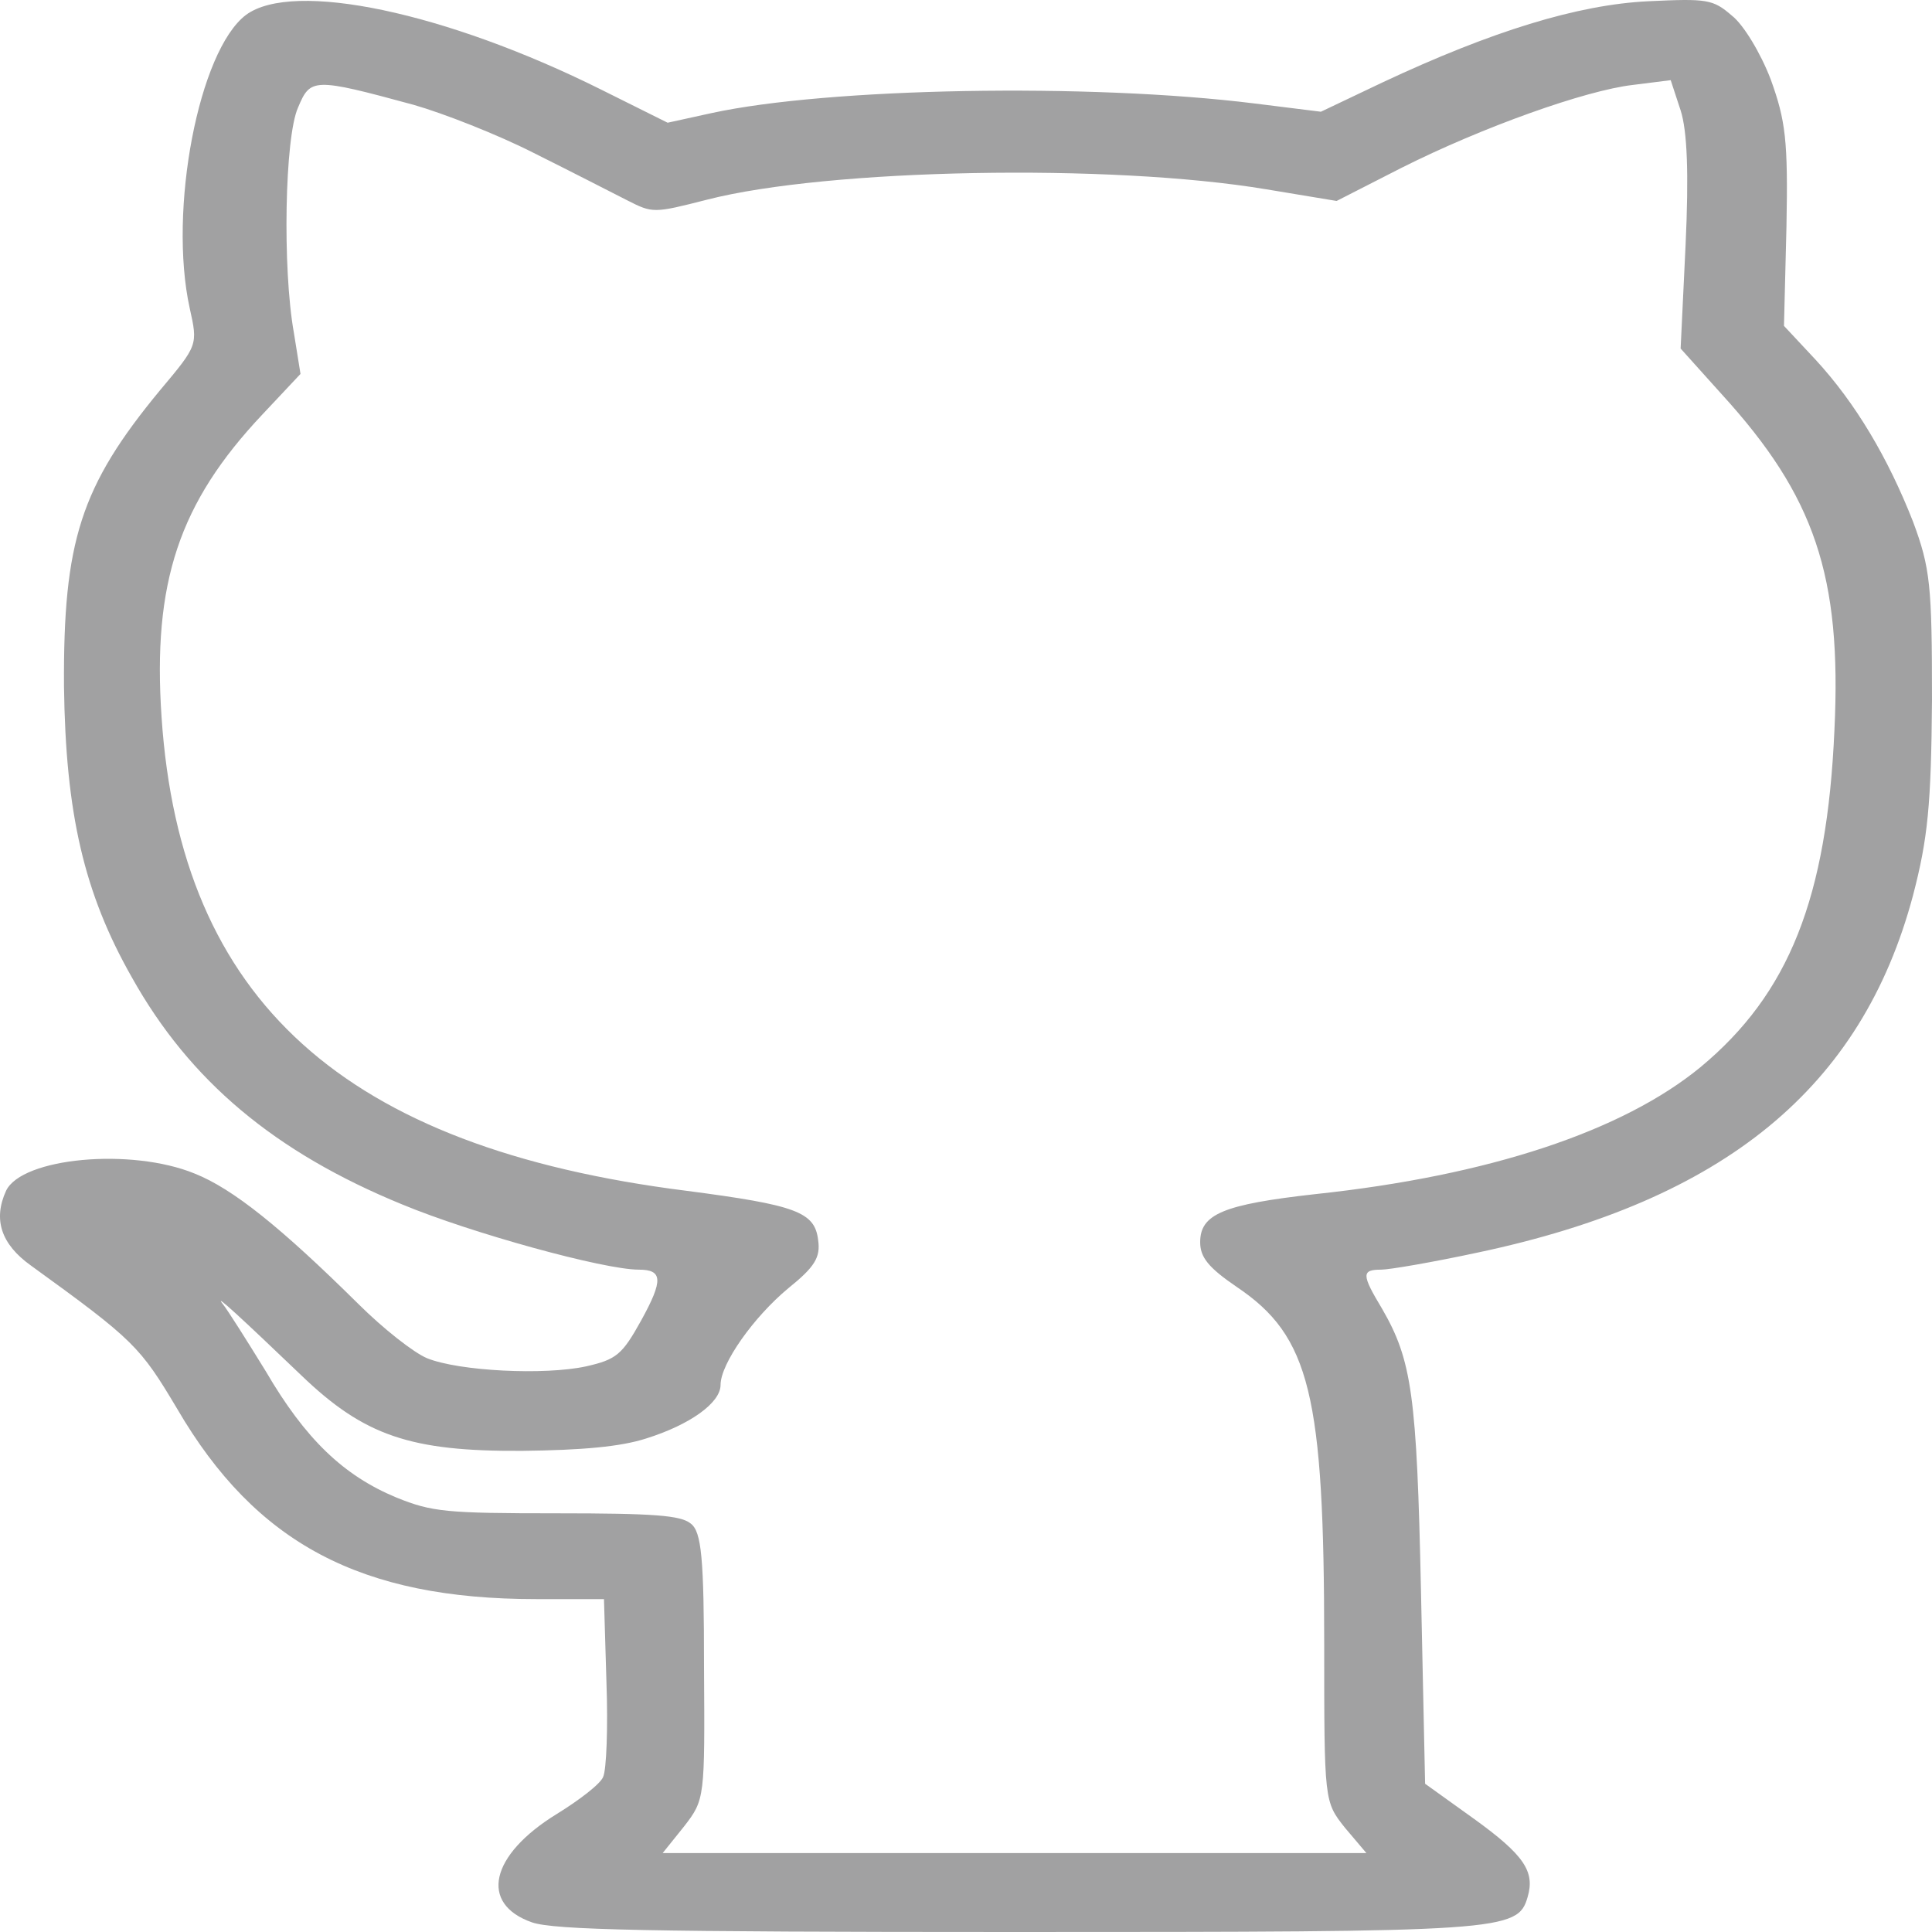
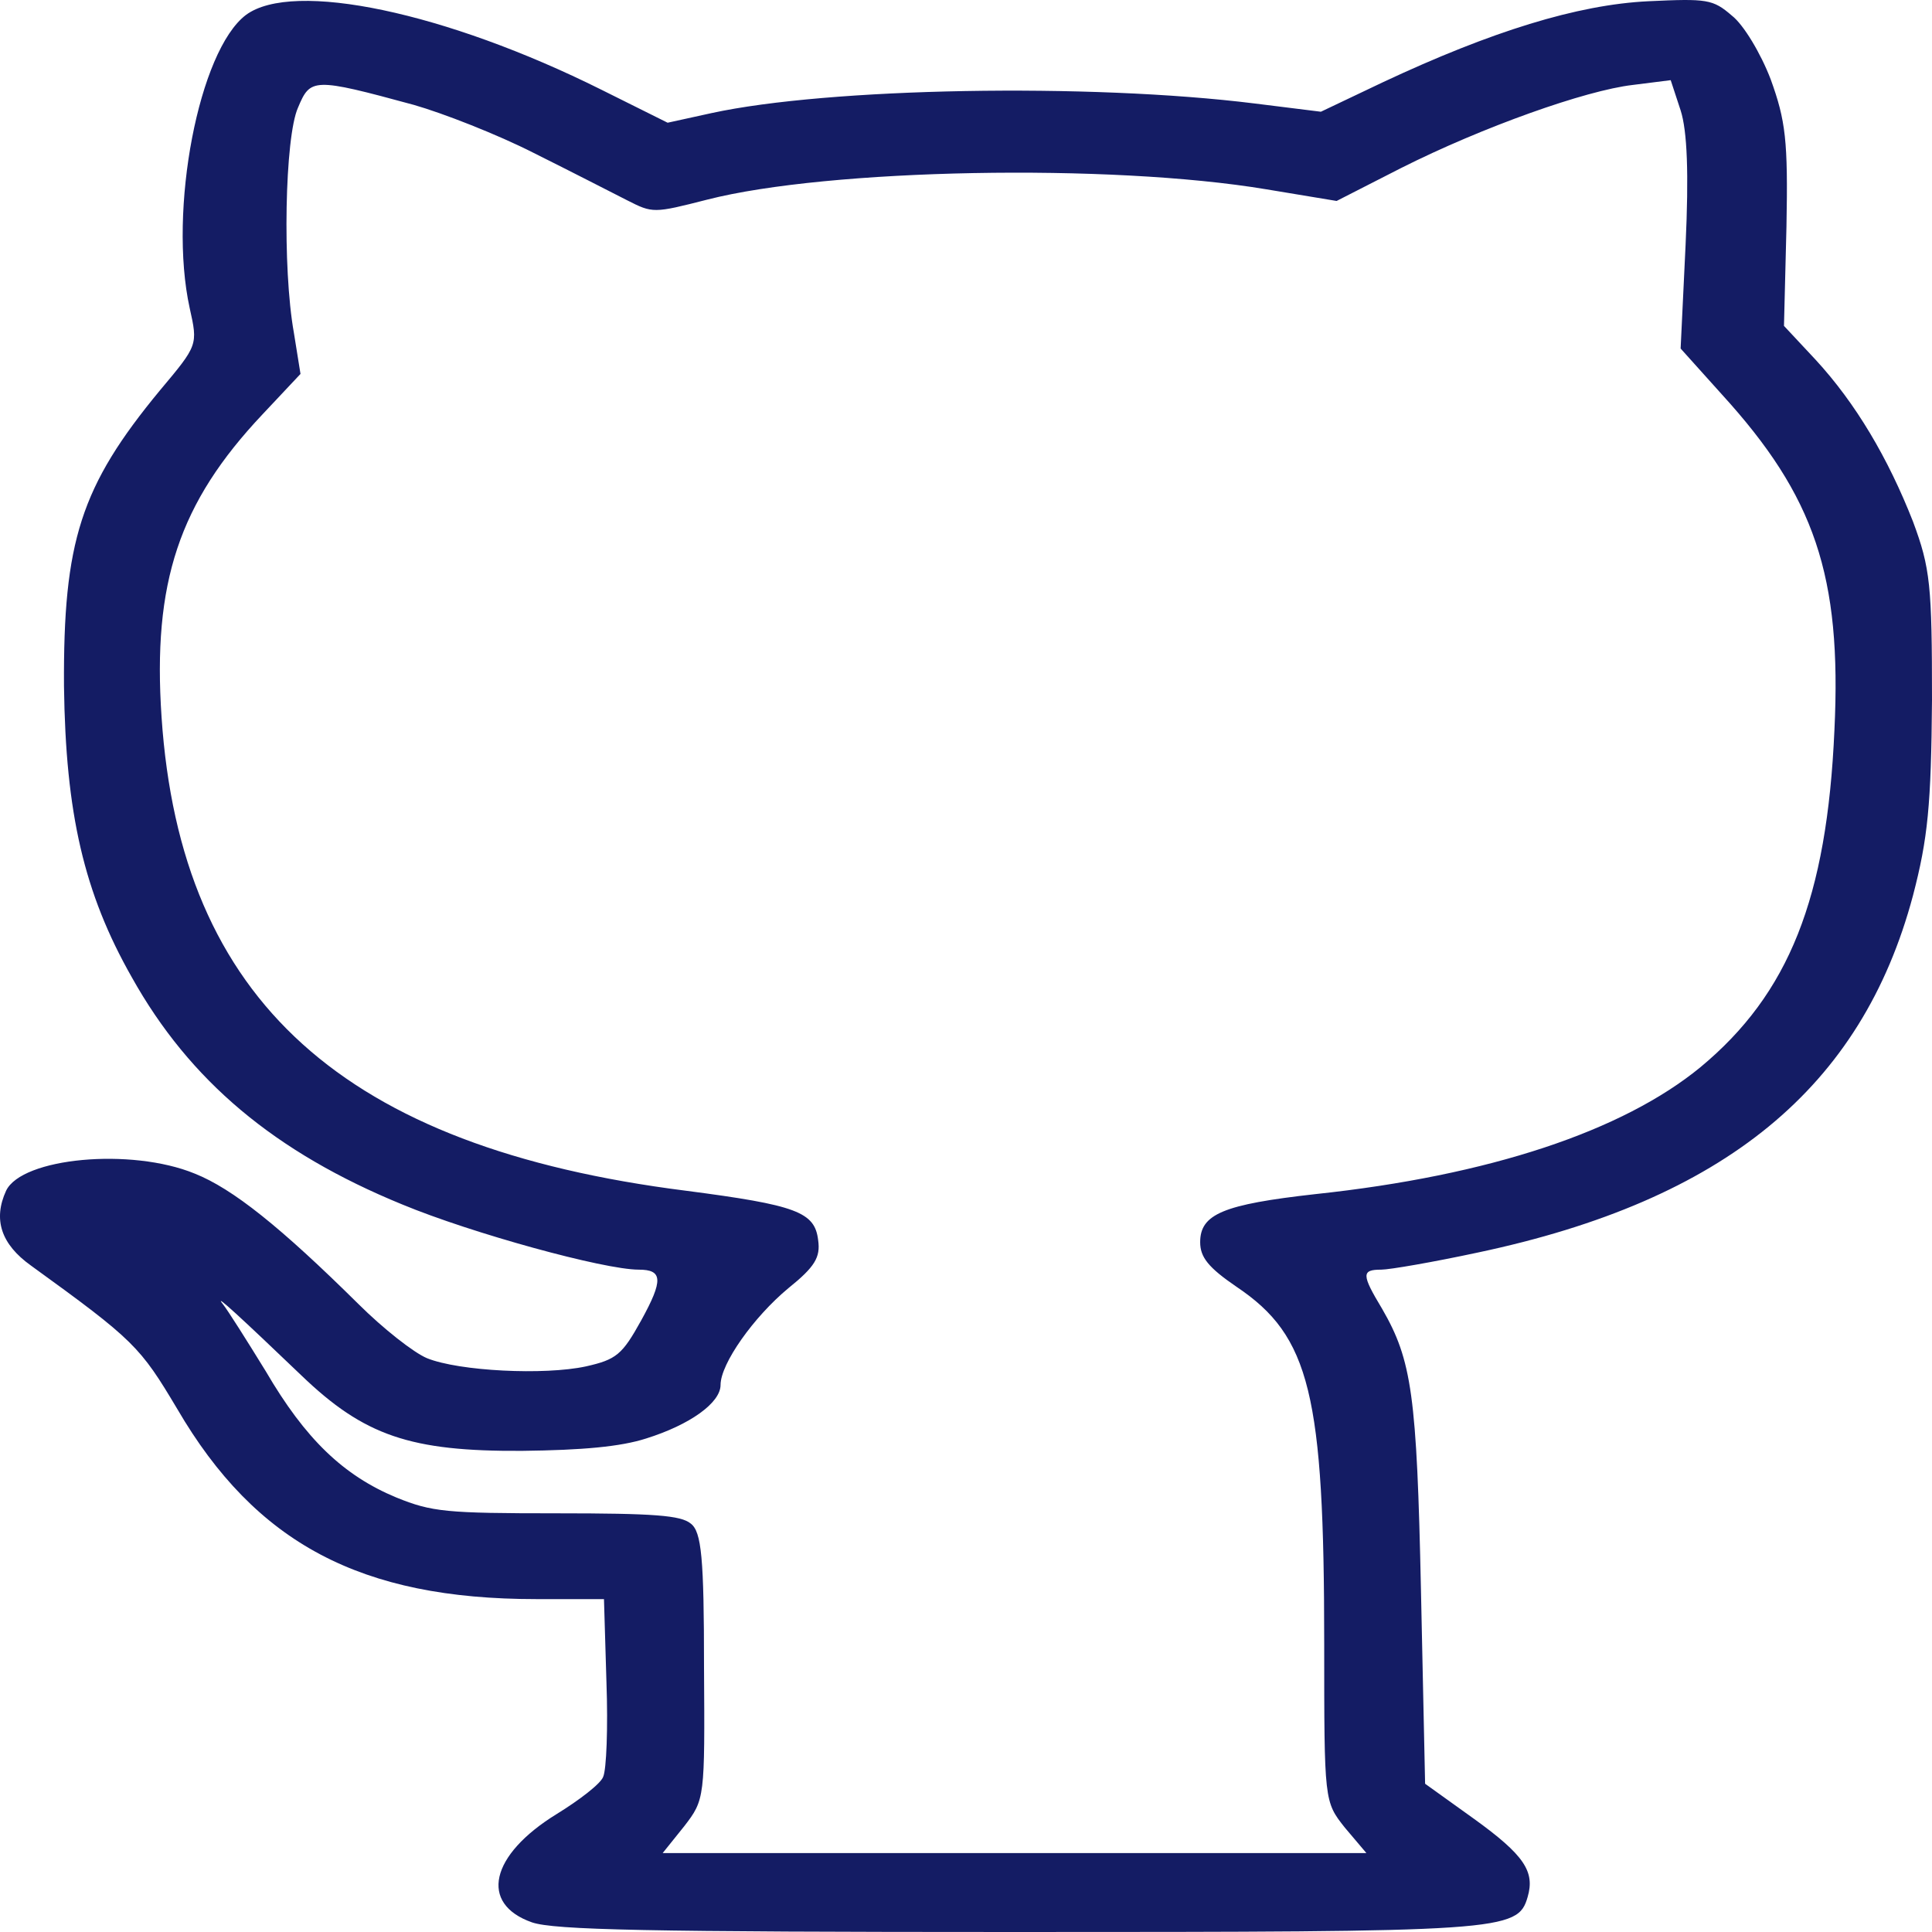
<svg xmlns="http://www.w3.org/2000/svg" width="125" height="125" viewBox="0 0 125 125" fill="none">
-   <path d="M15.911 0.968C12.861 3.277 10.881 13.58 12.272 19.93C12.807 22.328 12.807 22.328 10.346 25.259C5.21 31.476 4.087 35.029 4.14 44.399C4.247 52.615 5.424 57.766 8.527 63.228C12.272 69.934 17.783 74.552 26.022 77.927C30.516 79.792 39.077 82.146 41.324 82.146C42.875 82.146 42.929 82.812 41.484 85.432C40.254 87.653 39.879 87.963 37.9 88.408C35.224 88.985 29.714 88.719 27.627 87.875C26.771 87.519 24.792 85.965 23.187 84.367C18.158 79.393 15.055 76.906 12.593 75.929C8.474 74.241 1.412 74.907 0.395 77.039C-0.461 78.904 0.074 80.503 2 81.88C8.688 86.72 9.062 87.12 11.47 91.161C16.552 99.865 23.347 103.462 34.69 103.462H39.077L39.237 108.835C39.344 111.766 39.237 114.52 39.023 114.964C38.863 115.408 37.472 116.474 36.027 117.362C31.693 120.026 30.998 123.179 34.422 124.378C35.867 124.867 41.805 125 65.613 125C97.286 125 98.196 124.956 98.838 122.735C99.319 121.092 98.624 120.026 95.36 117.673L92.204 115.408L91.936 102.885C91.669 90.273 91.348 88.008 89.421 84.677C88.084 82.457 88.084 82.146 89.368 82.146C89.903 82.146 92.739 81.657 95.628 81.036C111.571 77.661 120.452 70.378 123.769 57.944C124.732 54.258 124.947 52.082 125 45.287C125 37.871 124.893 36.761 123.769 33.741C122.164 29.655 120.078 26.103 117.456 23.261L115.423 21.085L115.584 14.646C115.691 9.094 115.53 7.807 114.567 5.142C113.925 3.455 112.802 1.589 112.053 1.012C110.822 -0.054 110.448 -0.098 106.649 0.08C102.048 0.302 96.484 2.034 89.475 5.32L85.462 7.229L81.182 6.696C70.482 5.364 53.575 5.675 46.032 7.318L43.196 7.94L38.916 5.808C28.858 0.79 18.96 -1.297 15.911 0.968ZM26.771 6.785C28.644 7.318 32.175 8.695 34.529 9.894C36.937 11.093 39.612 12.47 40.575 12.958C42.233 13.802 42.287 13.802 45.764 12.914C53.575 10.915 71.82 10.56 81.931 12.248L86.479 13.002L90.652 10.871C95.949 8.206 102.583 5.853 105.632 5.497L108.094 5.187L108.736 7.141C109.164 8.473 109.271 11.226 109.057 15.845L108.736 22.55L111.411 25.526C117.403 32.098 119.168 37.249 118.687 47.241C118.205 58.121 115.744 64.294 110.02 69.046C104.99 73.176 96.377 76.062 85.088 77.261C79.149 77.927 77.651 78.549 77.651 80.37C77.651 81.347 78.186 82.013 80.005 83.256C84.767 86.454 85.676 90.228 85.676 106.349C85.676 116.562 85.676 116.562 87.014 118.25L88.405 119.893H65.613H42.875L44.266 118.161C45.604 116.429 45.604 116.34 45.55 107.858C45.55 100.798 45.39 99.11 44.694 98.577C44.052 98.044 42.34 97.911 36.027 97.911C28.858 97.911 27.948 97.822 25.648 96.89C22.224 95.469 19.763 93.115 17.195 88.719C15.964 86.72 14.733 84.766 14.412 84.367C13.771 83.567 15.643 85.299 19.495 88.985C23.561 92.893 26.557 93.914 33.78 93.87C37.686 93.825 40.147 93.603 41.805 93.07C44.641 92.182 46.62 90.761 46.62 89.607C46.62 88.23 48.76 85.21 51.008 83.345C52.719 81.968 53.094 81.347 52.934 80.237C52.719 78.416 51.542 77.972 44.373 77.039C22.224 74.241 11.684 64.738 10.453 46.397C9.865 37.693 11.577 32.542 16.98 26.813L19.442 24.193L19.014 21.529C18.265 17.354 18.425 8.872 19.281 6.963C20.084 5.053 20.244 5.009 26.771 6.785Z" fill="#A1A1A2" />
+   <path d="M15.911 0.968C12.861 3.277 10.881 13.58 12.272 19.93C12.807 22.328 12.807 22.328 10.346 25.259C5.21 31.476 4.087 35.029 4.14 44.399C4.247 52.615 5.424 57.766 8.527 63.228C12.272 69.934 17.783 74.552 26.022 77.927C30.516 79.792 39.077 82.146 41.324 82.146C42.875 82.146 42.929 82.812 41.484 85.432C40.254 87.653 39.879 87.963 37.9 88.408C35.224 88.985 29.714 88.719 27.627 87.875C26.771 87.519 24.792 85.965 23.187 84.367C18.158 79.393 15.055 76.906 12.593 75.929C8.474 74.241 1.412 74.907 0.395 77.039C-0.461 78.904 0.074 80.503 2 81.88C8.688 86.72 9.062 87.12 11.47 91.161C16.552 99.865 23.347 103.462 34.69 103.462H39.077L39.237 108.835C39.344 111.766 39.237 114.52 39.023 114.964C38.863 115.408 37.472 116.474 36.027 117.362C31.693 120.026 30.998 123.179 34.422 124.378C35.867 124.867 41.805 125 65.613 125C97.286 125 98.196 124.956 98.838 122.735C99.319 121.092 98.624 120.026 95.36 117.673L92.204 115.408L91.936 102.885C91.669 90.273 91.348 88.008 89.421 84.677C88.084 82.457 88.084 82.146 89.368 82.146C89.903 82.146 92.739 81.657 95.628 81.036C111.571 77.661 120.452 70.378 123.769 57.944C124.732 54.258 124.947 52.082 125 45.287C125 37.871 124.893 36.761 123.769 33.741C122.164 29.655 120.078 26.103 117.456 23.261L115.423 21.085L115.584 14.646C115.691 9.094 115.53 7.807 114.567 5.142C113.925 3.455 112.802 1.589 112.053 1.012C110.822 -0.054 110.448 -0.098 106.649 0.08C102.048 0.302 96.484 2.034 89.475 5.32L85.462 7.229L81.182 6.696C70.482 5.364 53.575 5.675 46.032 7.318L43.196 7.94L38.916 5.808C28.858 0.79 18.96 -1.297 15.911 0.968ZM26.771 6.785C28.644 7.318 32.175 8.695 34.529 9.894C36.937 11.093 39.612 12.47 40.575 12.958C42.233 13.802 42.287 13.802 45.764 12.914C53.575 10.915 71.82 10.56 81.931 12.248L86.479 13.002L90.652 10.871C95.949 8.206 102.583 5.853 105.632 5.497L108.094 5.187L108.736 7.141C109.164 8.473 109.271 11.226 109.057 15.845L108.736 22.55L111.411 25.526C117.403 32.098 119.168 37.249 118.687 47.241C118.205 58.121 115.744 64.294 110.02 69.046C104.99 73.176 96.377 76.062 85.088 77.261C79.149 77.927 77.651 78.549 77.651 80.37C77.651 81.347 78.186 82.013 80.005 83.256C84.767 86.454 85.676 90.228 85.676 106.349C85.676 116.562 85.676 116.562 87.014 118.25L88.405 119.893H65.613H42.875L44.266 118.161C45.604 116.429 45.604 116.34 45.55 107.858C45.55 100.798 45.39 99.11 44.694 98.577C44.052 98.044 42.34 97.911 36.027 97.911C28.858 97.911 27.948 97.822 25.648 96.89C22.224 95.469 19.763 93.115 17.195 88.719C15.964 86.72 14.733 84.766 14.412 84.367C13.771 83.567 15.643 85.299 19.495 88.985C23.561 92.893 26.557 93.914 33.78 93.87C37.686 93.825 40.147 93.603 41.805 93.07C44.641 92.182 46.62 90.761 46.62 89.607C46.62 88.23 48.76 85.21 51.008 83.345C52.719 81.968 53.094 81.347 52.934 80.237C52.719 78.416 51.542 77.972 44.373 77.039C22.224 74.241 11.684 64.738 10.453 46.397C9.865 37.693 11.577 32.542 16.98 26.813L19.442 24.193L19.014 21.529C18.265 17.354 18.425 8.872 19.281 6.963C20.084 5.053 20.244 5.009 26.771 6.785Z" fill="#141C64" />
</svg>
